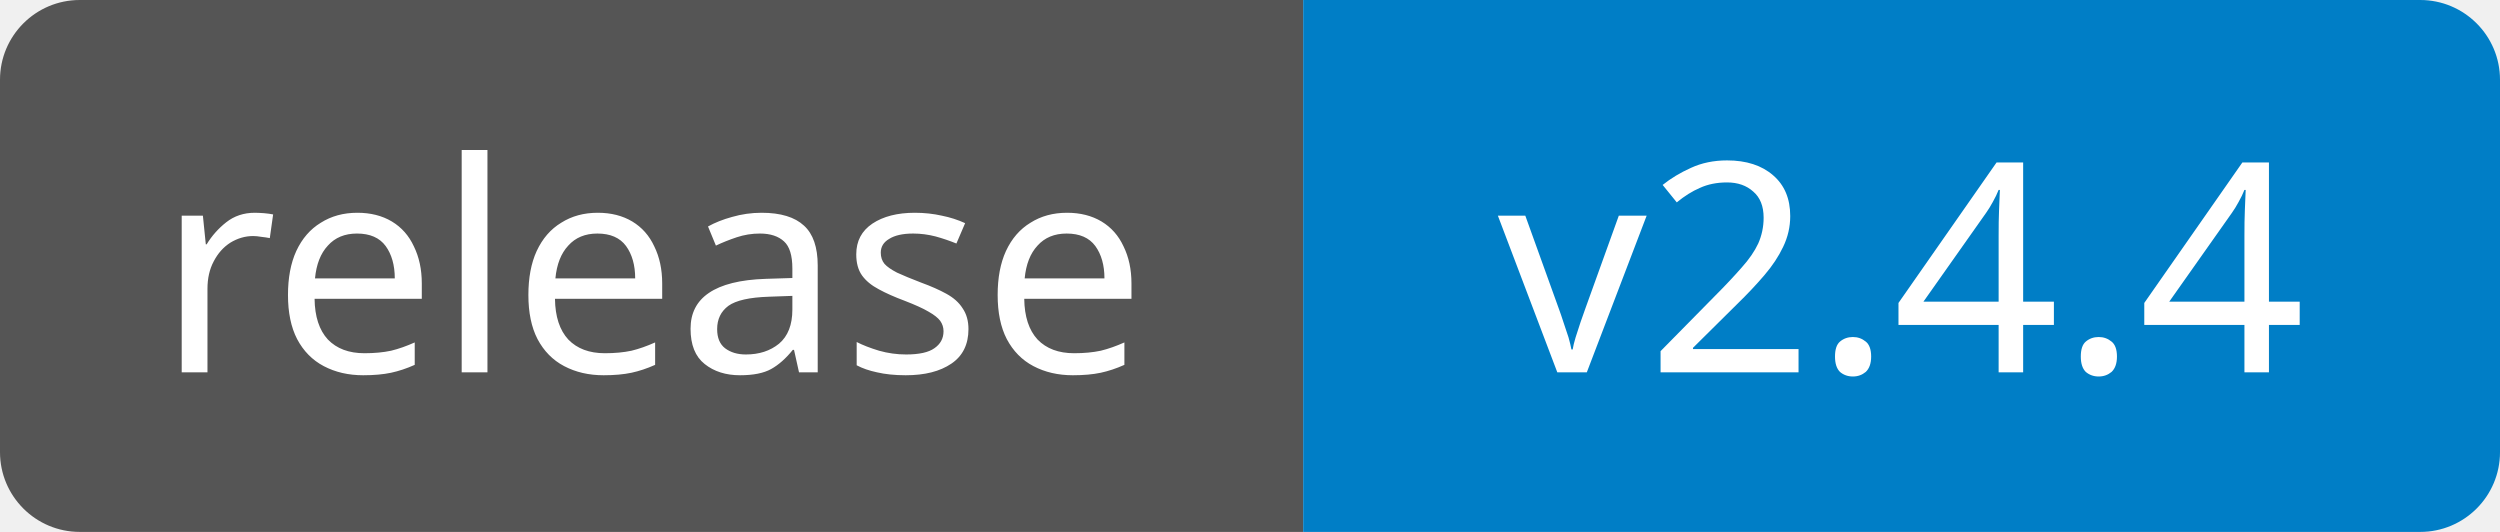
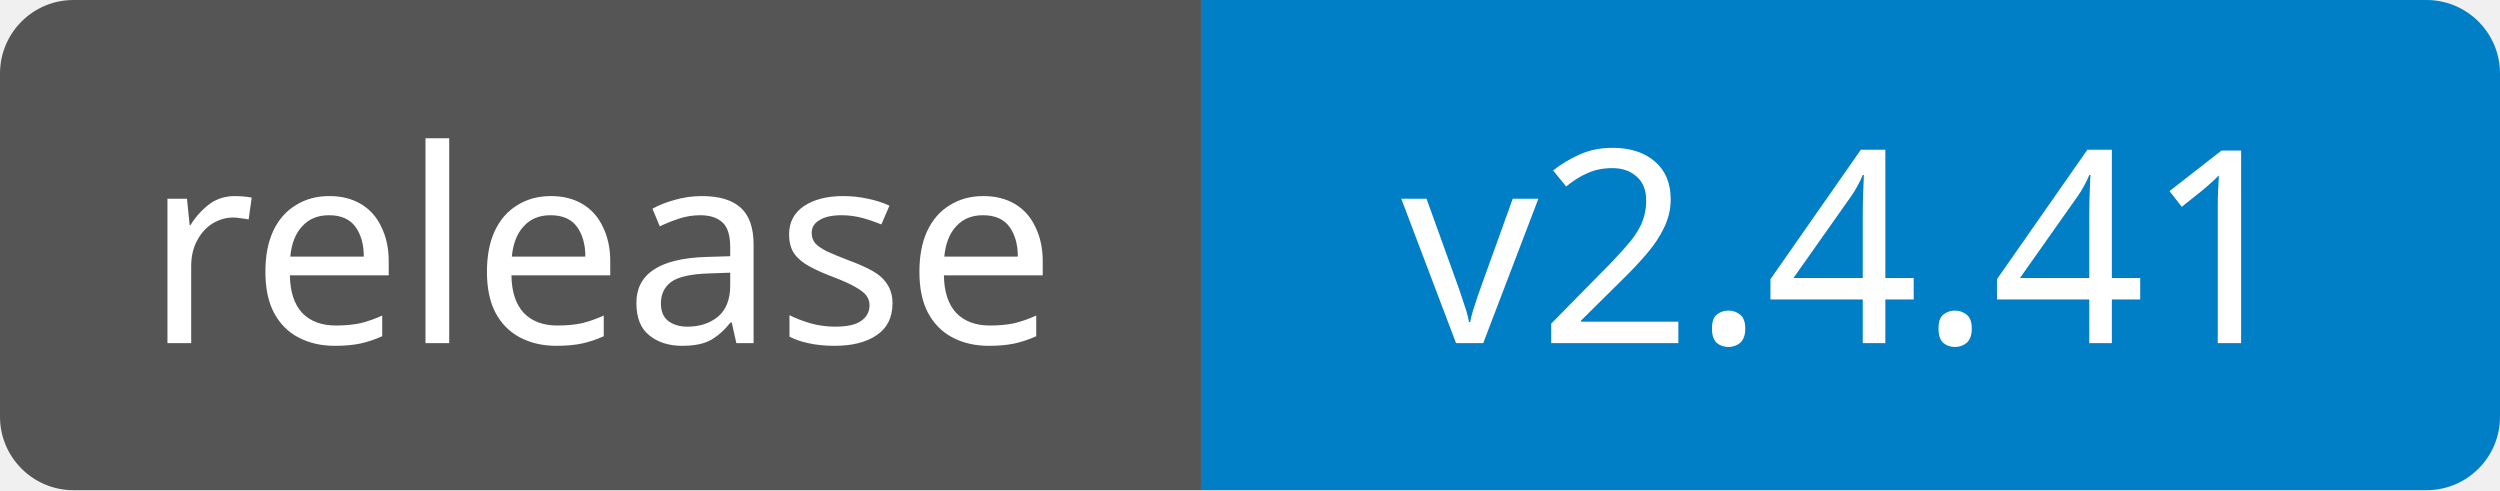
- <svg xmlns="http://www.w3.org/2000/svg" width="94" height="20" viewBox="0 0 94 20" role="img" aria-labelledby="title">
+ <svg xmlns="http://www.w3.org/2000/svg" width="102" height="20" viewBox="0 0 102 20" role="img" aria-labelledby="title">
  <clipPath id="badge">
-     <rect width="94" height="20" rx="3" />
+     <rect width="102" height="20" rx="3" />
  </clipPath>
  <g clip-path="url(#badge)">
    <rect width="49" height="20" fill="#555" />
-     <rect x="49" width="45" height="20" fill="#007ec6" />
+     <rect x="49" width="53" height="20" fill="#007ec6" />
  </g>
  <g fill="#fff" text-anchor="middle" font-family="Verdana, Geneva, sans-serif" font-size="11">
    <text x="24.5" y="14">release</text>
-     <text x="71.5" y="14">v2.4.4</text>
+     <text x="75.5" y="14">v2.4.41</text>
  </g>
</svg>
